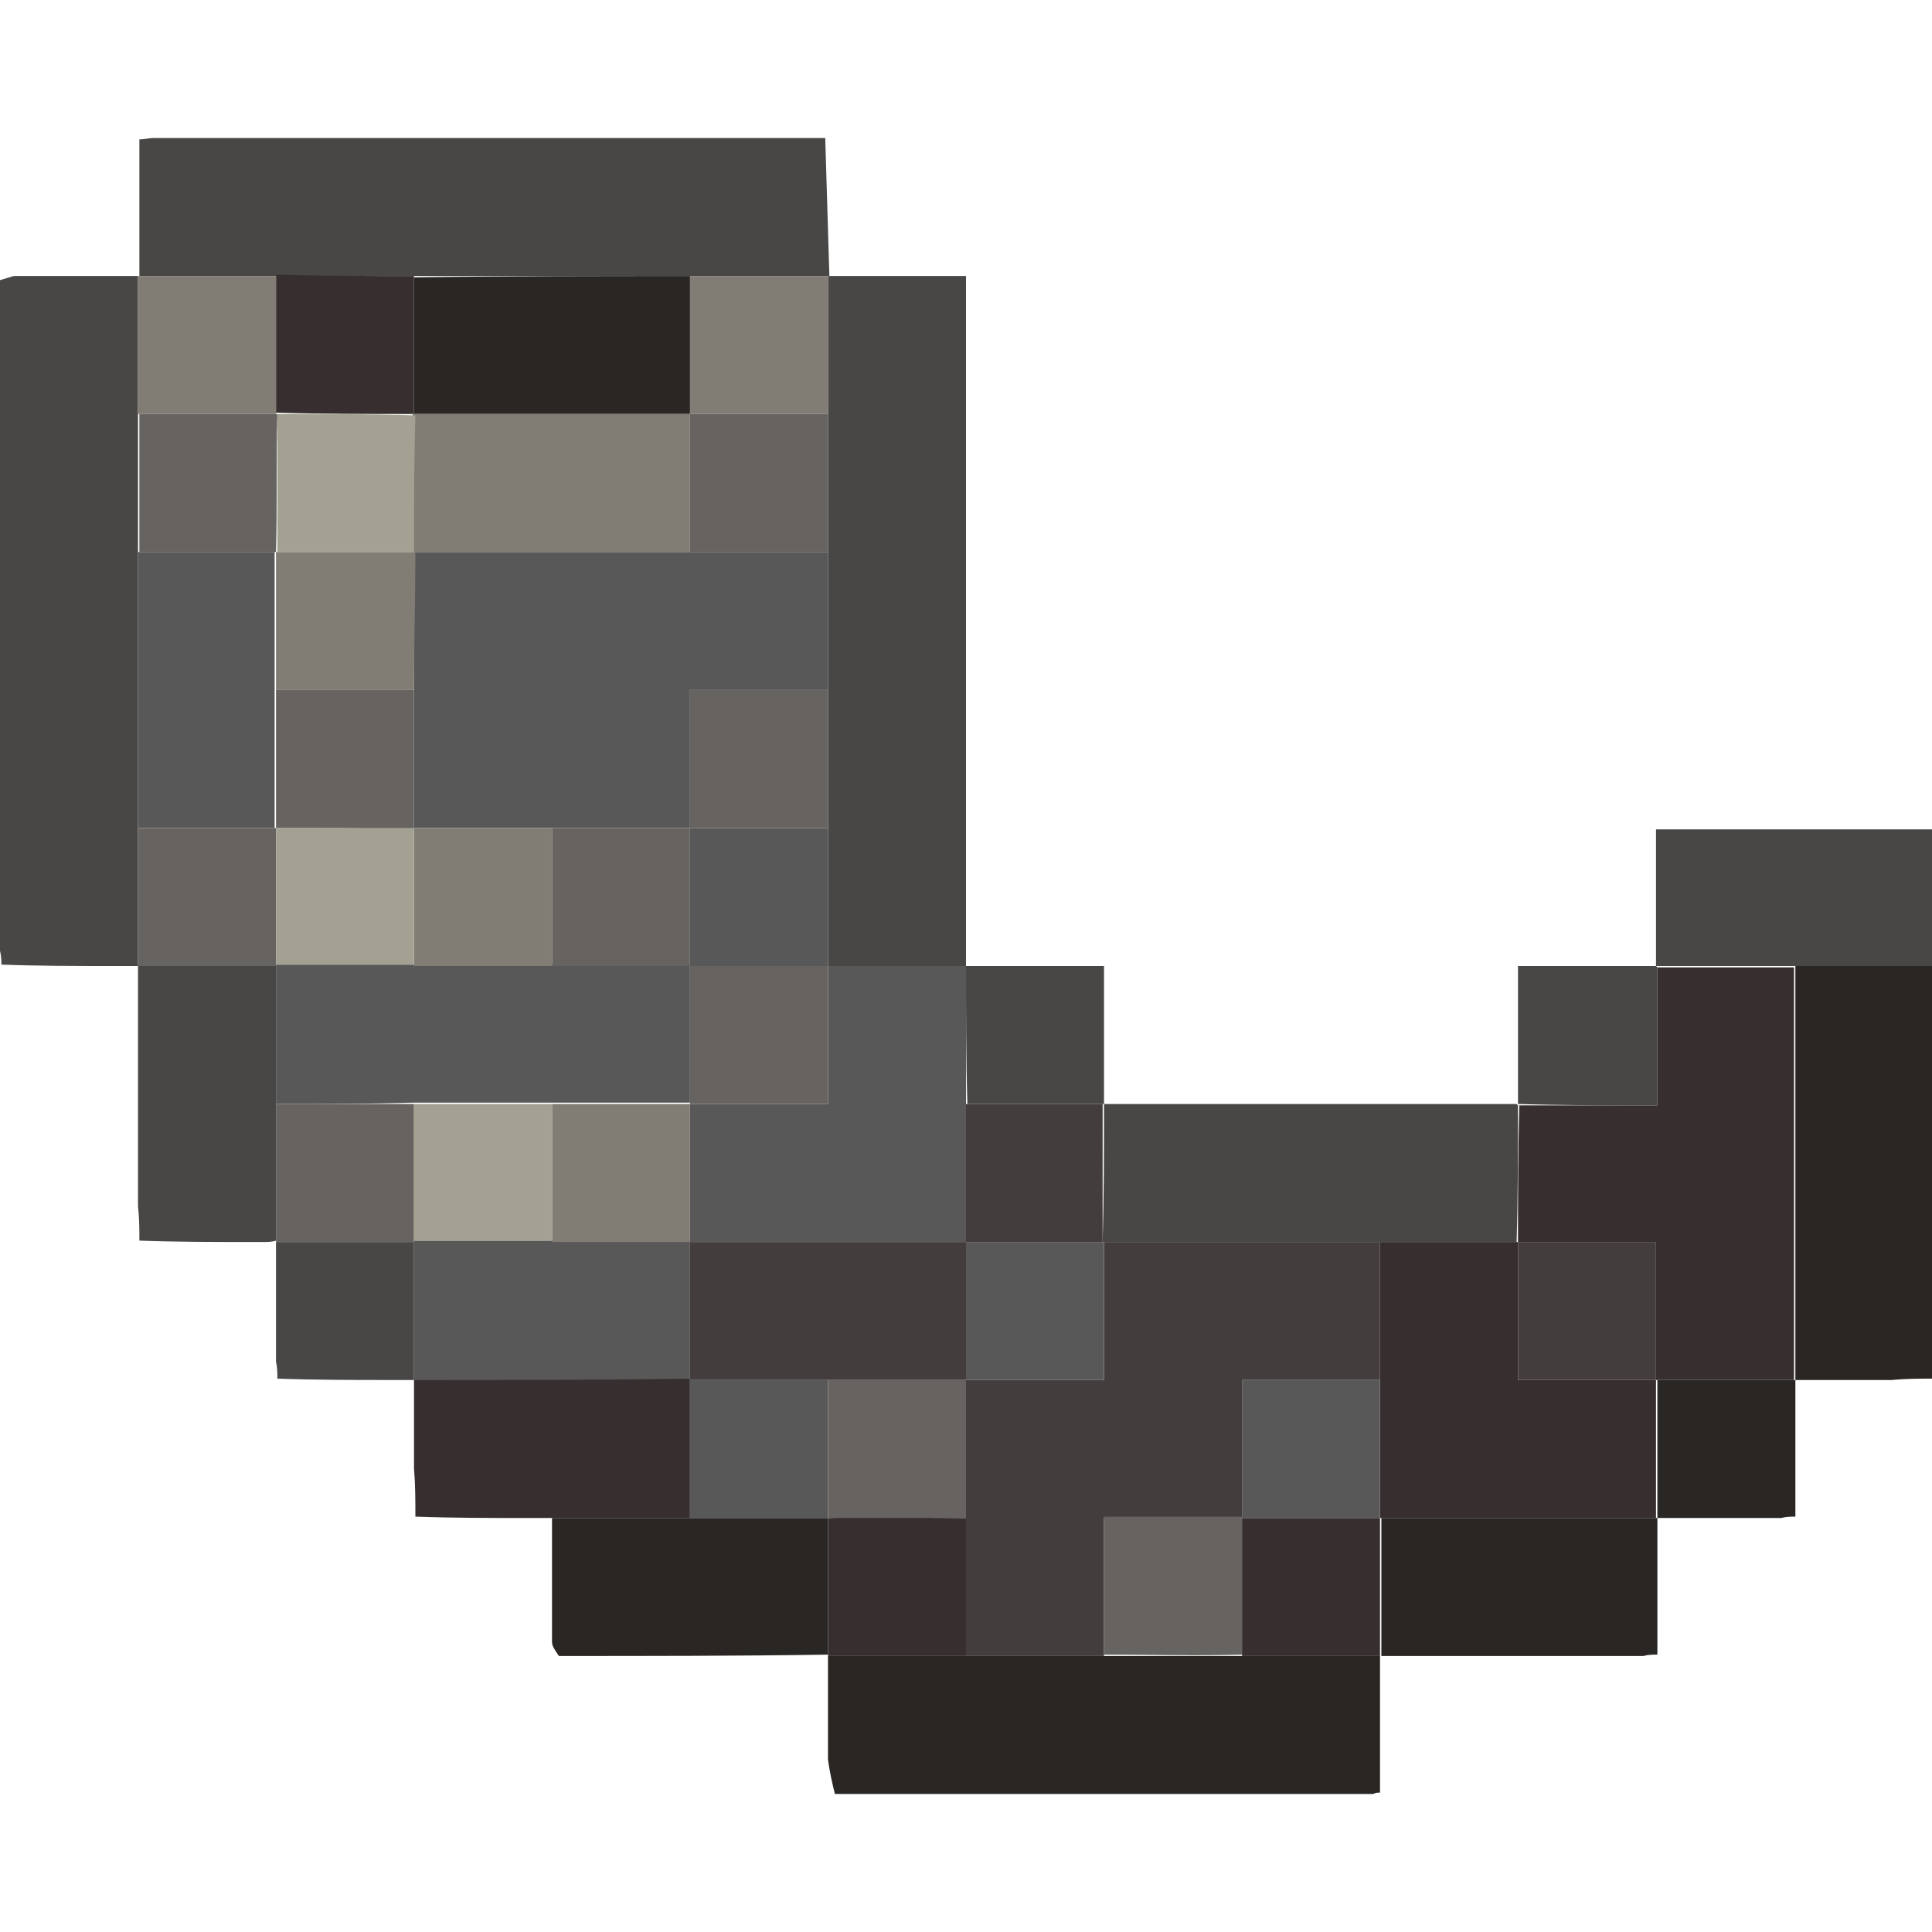
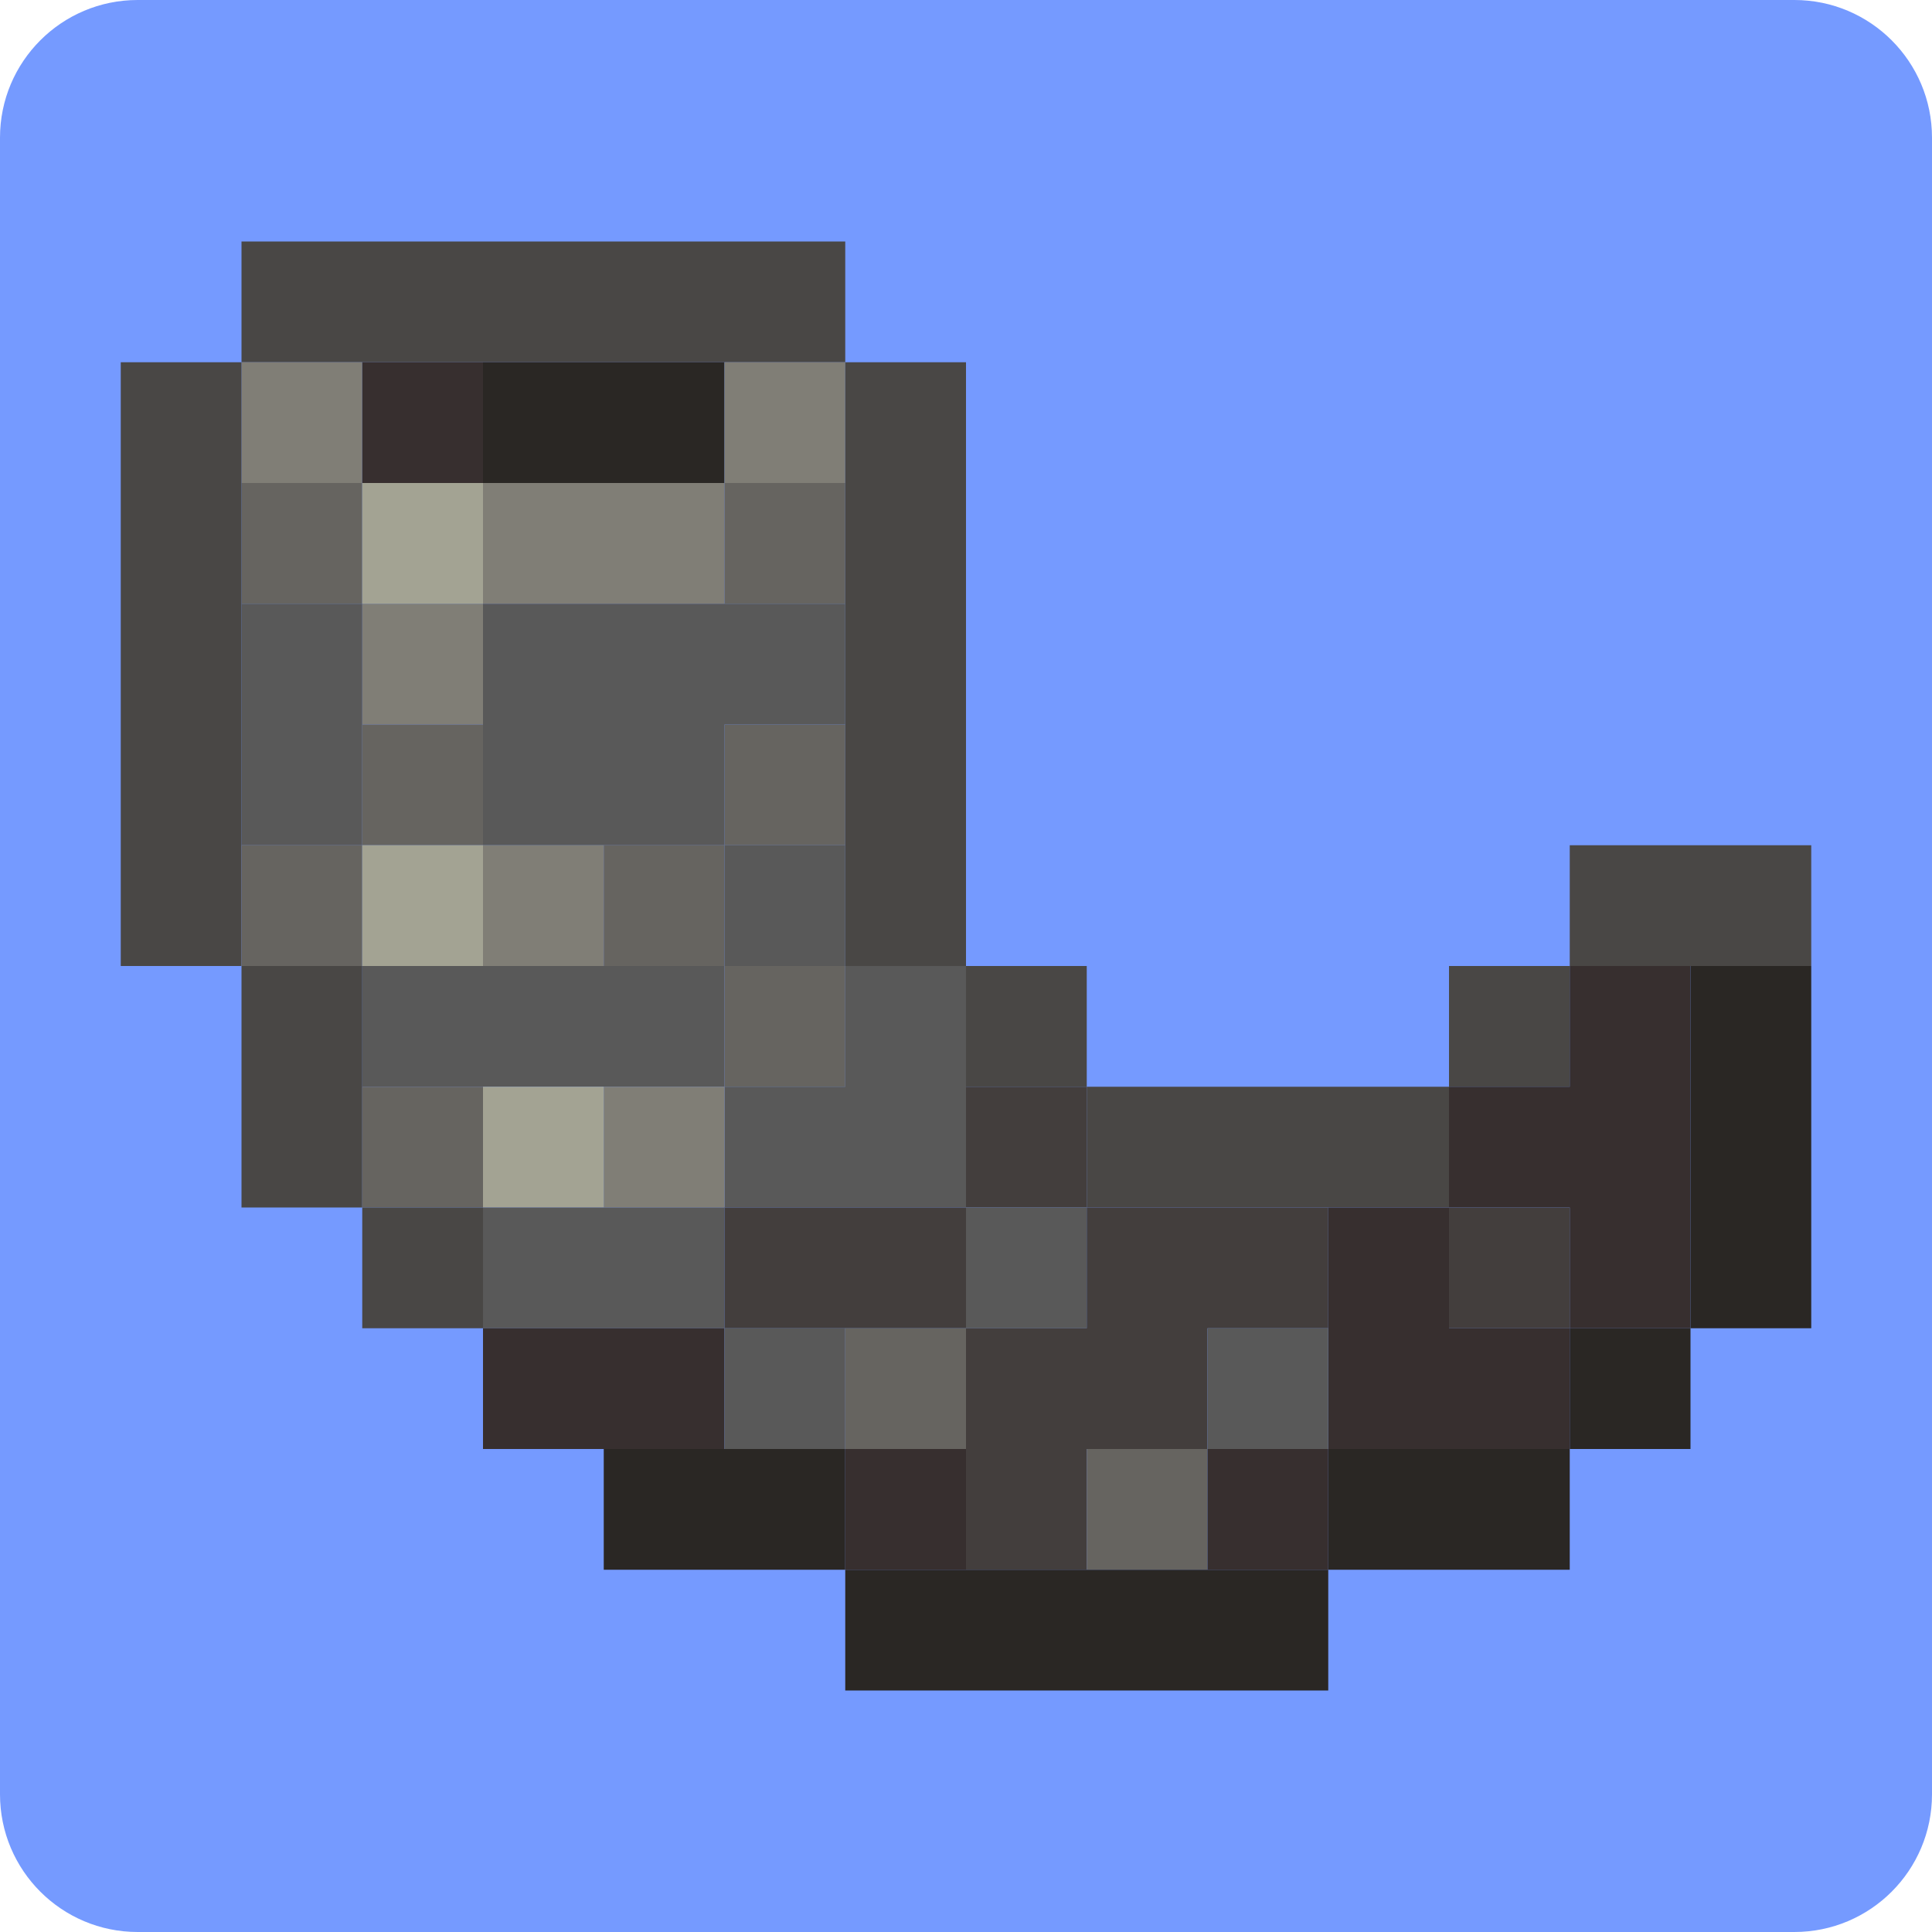
- <svg xmlns="http://www.w3.org/2000/svg" version="1.1" id="Layer_1" x="0px" y="0px" viewBox="0 0 140 140" style="enable-background:new 0 0 140 140;" xml:space="preserve">
-   <style type="text/css">
- 	.st0{fill:#494745;}
- 	.st1{fill:#292624;}
- 	.st2{fill:#372E2F;}
- 	.st3{fill:#595859;}
- 	.st4{fill:#817D75;}
- 	.st5{fill:#666360;}
- 	.st6{fill:#433D3D;}
- 	.st7{fill:#A3A292;}
- </style>
+ <svg xmlns="http://www.w3.org/2000/svg" id="Layer_1" data-name="Layer 1" version="1.1" viewBox="0 0 160 160">
+   <defs>
+     <style>
+       .cls-1 {
+         fill: #372f2f;
+       }
+ 
+       .cls-1, .cls-2, .cls-3, .cls-4, .cls-5, .cls-6, .cls-7, .cls-8, .cls-9 {
+         stroke-width: 0px;
+       }
+ 
+       .cls-2 {
+         fill: #666460;
+       }
+ 
+       .cls-3 {
+         fill: #807e76;
+       }
+ 
+       .cls-4 {
+         fill: #433e3d;
+       }
+ 
+       .cls-5 {
+         fill: #595959;
+       }
+ 
+       .cls-6 {
+         fill: #2a2724;
+       }
+ 
+       .cls-7 {
+         fill: #759aff;
+       }
+ 
+       .cls-8 {
+         fill: #494745;
+       }
+ 
+       .cls-9 {
+         fill: #a3a393;
+       }
+     </style>
+   </defs>
+   <rect class="cls-7" width="160" height="160" rx="11.4" ry="11.4" />
  <g>
-     <path class="st0" d="M60,20c3.3,0,6.6,0,10,0c0,16.7,0,33.3,0,50c0,0,0,0,0,0c-3.3,0-6.7,0-10,0c0-3.3,0-6.7,0-10c0-3.3,0-6.7,0-10   c0-3.3,0-6.7,0-10c0-3.3,0-6.7,0-10C60,26.7,60,23.4,60,20C60,20,60,20,60,20z" />
-     <path class="st0" d="M59.8,10c0.1,3.3,0.2,6.7,0.3,10l0,0c-3.3,0-6.7,0-10,0c-6.7,0-13.3,0-20,0c-3.3,0-6.7,0-10,0   c-3.3,0-6.7,0-10,0l0,0c0-3.3,0-6.6,0-9.9c0.4,0,0.7-0.1,1-0.1C27.3,10,43.5,10,59.8,10z" />
-     <path class="st0" d="M0,20.3c0.3-0.1,0.7-0.2,1-0.3c2.8,0,5.7,0,8.5,0c0.2,0,0.3,0,0.5,0c0,0,0,0,0,0c0,3.3,0,6.6,0,10   c0,3.3,0,6.7,0,10c0,6.7,0,13.3,0,20c0,3.3,0,6.7,0,10l0,0c-0.3,0-0.7,0-1,0c-0.2,0-0.5,0-0.7,0c-2.7,0-5.5,0-8.2-0.1   c0-0.3,0-0.6-0.1-1C0,52.8,0,36.5,0,20.3z" />
-     <path class="st1" d="M60.5,130c-0.2-0.8-0.4-1.7-0.5-2.5c0-2.5,0-5,0-7.5l0,0c3.3,0,6.7,0,10,0c3.3,0,6.7,0,10,0c3.3,0,6.6,0,10,0   c3.3,0,6.7,0,10,0l0,0c0,3.3,0,6.6,0,9.9c-0.2,0-0.3,0-0.5,0.1c-0.4,0-0.8,0-1.2,0c-0.4,0-0.8,0-1.2,0c-0.6,0-1.2,0-1.7,0   c-0.4,0-0.8,0-1.3,0c-0.5,0-1,0-1.5,0c-0.8,0-1.7,0-2.5,0c-0.2,0-0.3,0-0.5,0c-0.3,0-0.7,0-1,0c-0.7,0-1.3,0-2,0c-0.3,0-0.7,0-1,0   c-0.4,0-0.8,0-1.2,0c-0.4,0-0.8,0-1.2,0c-0.4,0-0.8,0-1.2,0c-0.2,0-0.5,0-0.7,0c-0.7,0-1.5,0-2.2,0c-0.2,0-0.5,0-0.7,0   c-0.6,0-1.2,0-1.7,0c-0.2,0-0.3,0-0.5,0c-0.5,0-1,0-1.5,0c-0.7,0-1.3,0-2,0c-1.2,0-2.3,0-3.5,0c-0.5,0-1,0-1.5,0c-0.3,0-0.7,0-1,0   c-0.4,0-0.8,0-1.2,0c-0.4,0-0.8,0-1.2,0C62.7,130,61.6,130,60.5,130z" />
-     <path class="st0" d="M80,80c10,0,20,0,29.9,0c0,0,0.1,0.1,0.1,0.1c0,3.3,0,6.6-0.1,9.9c-3.3,0-6.7,0-10,0c-6.7,0-13.3,0-20,0   C80,86.7,80,83.4,80,80L80,80z" />
-     <path class="st1" d="M131.8,100c-0.6,0-1.2,0-1.7,0l0,0c0-10,0-20,0-30c3.3,0,6.6,0,10,0c0,10,0,20,0,29.9c-1,0-2,0-3,0.1   c-0.3,0-0.7,0-1,0C134.6,100,133.2,100,131.8,100z" />
-     <path class="st1" d="M40.5,120c-0.2-0.3-0.5-0.7-0.5-1c0-3,0-6,0-9c3.3,0,6.7,0,10,0c3.3,0,6.7,0,10,0c0,3.3,0,6.6,0,9.9l0,0   C53.5,120,47,120,40.5,120z" />
-     <path class="st1" d="M117.5,120c-0.4,0-0.8,0-1.2,0c-4.9,0-9.8,0-14.7,0c-0.5,0-1,0-1.5,0c0,0,0,0,0,0c0-3.3,0-6.6,0-10   c6.7,0,13.3,0,20,0l0,0c0,3.3,0,6.6,0,9.9c-0.3,0-0.7,0-1,0.1c-0.3,0-0.7,0-1,0C117.8,120,117.7,120,117.5,120z" />
-     <path class="st2" d="M50,110c-3.3,0-6.7,0-10,0c-0.6,0-1.1,0-1.7,0c-2.7,0-5.5,0-8.2-0.1c0-1.2,0-2.3-0.1-3.5c0-2.2,0-4.3,0-6.5   l0,0c6.7,0,13.3,0,20,0C50,103.3,50,106.6,50,110z" />
-     <path class="st0" d="M19,90c-0.2,0-0.5,0-0.7,0c-2.7,0-5.5,0-8.2-0.1c0-0.8,0-1.6-0.1-2.5c0-5.8,0-11.6,0-17.5c0,0,0,0,0,0   c3.3,0,6.6,0,10,0c0,3.3,0,6.6,0,10c0,3.3,0,6.7,0,10l0,0C19.7,90,19.4,90,19,90z" />
-     <path class="st0" d="M140,70c-3.3,0-6.6,0-10,0c-3.3,0-6.6,0-9.9,0L120,70c0-0.2,0-0.5,0-0.7c0-3,0-6.1,0-9.2c6.7,0,13.3,0,20,0   C140,63.4,140,66.7,140,70z" />
-     <path class="st0" d="M70,70c3.3,0,6.6,0,10,0c0,3.4,0,6.7,0,10C80,80,80,80,80,80c-3.3,0-6.6,0-9.9,0C70,76.7,70,73.3,70,70L70,70z   " />
-     <path class="st0" d="M110,80c0-3.3,0-6.5,0-10c2.5,0,4.9,0,7.3,0c0.9,0,1.8,0,2.7,0c0,0,0.1,0.1,0.1,0.1c0,3.3,0,6.5,0,10   C116.6,80.1,113.3,80.1,110,80L110,80z" />
-     <path class="st1" d="M121.8,110c-0.6,0-1.2,0-1.7,0c0,0,0,0,0,0c0-3.3,0-6.7,0-10c3.3,0,6.7,0,10,0l0,0c0,3.3,0,6.6,0,9.9   c-0.3,0-0.7,0-1,0.1c-0.2,0-0.5,0-0.7,0c-0.3,0-0.5,0-0.8,0c-0.4,0-0.8,0-1.2,0C124.8,110,123.3,110,121.8,110z" />
-     <path class="st0" d="M29,100c-0.2,0-0.5,0-0.7,0c-2.7,0-5.5,0-8.2-0.1c0-0.4,0-0.8-0.1-1.2c0-2.3,0-4.7,0-7c0-0.3,0-0.7,0-1   c0-0.2,0-0.5,0-0.7l0,0c3.3,0,6.6,0,10,0c0,3.3,0,6.6,0,10c0,0,0,0,0,0C29.7,100,29.4,100,29,100z" />
-     <path class="st3" d="M60,40c0,3.3,0,6.7,0,10c-3.3,0-6.5,0-10,0c0,3.5,0,6.7,0,10c0,0,0,0,0,0c-3.3,0-6.7,0-10,0c-3.3,0-6.7,0-10,0   c0-3.3,0-6.6,0-10c0-3.3,0-6.6,0-10c6.7,0,13.3,0,20,0C53.4,40,56.7,40,60,40z" />
-     <path class="st3" d="M70,70c0,3.3,0,6.7,0,10c0,3.3,0,6.7,0,10c-6.7,0-13.3,0-20,0c0,0,0,0,0,0c0-3.3,0-6.6,0-10l0,0   c3.3,0,6.5,0,10,0c0-3.4,0-6.7,0-10l0,0C63.4,70,66.7,70,70,70z" />
-     <path class="st4" d="M50,20c3.3,0,6.7,0,10,0c0,3.3,0,6.6,0,10c-3.3,0-6.7,0-10,0C50,26.7,50,23.4,50,20z" />
-     <path class="st3" d="M60,60c0,3.3,0,6.7,0,10c0,0,0,0,0,0c-3.3,0-6.7,0-10,0l0,0c0-3.3,0-6.7,0-10c0,0,0,0,0,0   C53.4,60,56.7,60,60,60z" />
-     <path class="st5" d="M50,30c3.3,0,6.7,0,10,0c0,3.3,0,6.7,0,10c-3.3,0-6.7,0-10,0C50,36.7,50,33.3,50,30L50,30z" />
-     <path class="st5" d="M60,60c-3.3,0-6.7,0-10,0c0-3.3,0-6.5,0-10c3.5,0,6.7,0,10,0C60,53.3,60,56.7,60,60z" />
-     <path class="st1" d="M50,20c0,3.3,0,6.7,0,10c0,0,0,0,0,0c-6.7,0-13.3,0-20,0c0-3.3,0-6.6,0-9.9C36.7,20,43.4,20,50,20z" />
-     <path class="st2" d="M30,20c0,3.3,0,6.6,0,9.9c0,0,0,0.1,0,0.1c-3.3,0-6.7,0-10-0.1l0,0c0-3.3,0-6.7,0-10C23.4,20,26.7,20,30,20z" />
-     <path class="st4" d="M20,20c0,3.3,0,6.7,0,10c-3.3,0-6.7,0-10,0c0-3.3,0-6.6,0-10C13.4,20,16.7,20,20,20z" />
-     <path class="st3" d="M10,60c0-6.7,0-13.3,0-20c3.3,0,6.6,0,9.9,0c0,3.3,0,6.7,0,10c0,3.3,0,6.7,0,10C16.7,60,13.4,60,10,60z" />
-     <path class="st5" d="M10,60c3.3,0,6.6,0,10,0c0,0,0,0,0,0c0,3.3,0,6.6,0,9.9l0,0.1c-3.3,0-6.6,0-10,0C10,66.7,10,63.3,10,60z" />
-     <path class="st5" d="M20,40c-3.3,0-6.6,0-9.9,0c0-3.3,0-6.7,0-10c3.3,0,6.7,0,10,0c0,0,0,0,0,0C20,33.3,20.1,36.7,20,40   C20.1,40,20,40,20,40z" />
-     <path class="st6" d="M80,90c6.7,0,13.3,0,20,0c0,3.3,0,6.7,0,10c-3.3,0-6.5,0-10,0c0,3.4,0,6.7,0,10l0,0c-3.3,0-6.6,0-10,0   c0,3.5,0,6.7,0,10c-3.3,0-6.7,0-10,0c0-3.3,0-6.7,0-10c0-3.3,0-6.7,0-10l0,0c3.3,0,6.6,0,10,0C80,96.5,80,93.3,80,90L80,90z" />
-     <path class="st5" d="M80,119.9c0-3.2,0-6.5,0-10c3.4,0,6.7,0,10,0c0,3.3,0,6.7,0,10C86.7,120,83.4,119.9,80,119.9z" />
-     <path class="st2" d="M90,120c0-3.3,0-6.7,0-10c0,0,0,0,0,0c3.3,0,6.7,0,10,0l0,0c0,3.3,0,6.6,0,10C96.7,120,93.3,120,90,120z" />
-     <path class="st2" d="M70,110c0,3.3,0,6.7,0,10c-3.3,0-6.7,0-10,0c0-3.3,0-6.6,0-9.9c0,0,0-0.1,0-0.1C63.4,109.9,66.7,110,70,110z" />
-     <path class="st2" d="M130,100c-3.3,0-6.7,0-10,0c0,0,0,0,0,0c0-3.3,0-6.5,0-10c-3.4,0-6.7,0-10,0l0,0c0-3.3,0-6.6,0.1-9.9   c3.3,0,6.5,0,10,0c0-3.5,0-6.7,0-10c3.3,0,6.6,0,9.9,0C130,80,130,90,130,100z" />
-     <path class="st2" d="M100,100c0-3.3,0-6.7,0-10c3.3,0,6.7,0,10,0c0,0,0,0,0,0c0,3.3,0,6.5,0,10c3.4,0,6.7,0,10,0c0,0,0,0,0,0   c0,3.3,0,6.7,0,10c-6.7,0-13.3,0-20,0c0,0,0,0,0,0C100,106.6,100,103.3,100,100z" />
-     <path class="st6" d="M70,90c0-3.3,0-6.7,0-10c3.3,0,6.6,0,9.9,0c0,3.3,0,6.6,0,10c0,0,0,0,0,0C76.7,90,73.4,90,70,90L70,90z" />
-     <path class="st3" d="M50,110c0-3.3,0-6.7,0-10c0,0,0,0,0,0c3.3,0,6.7,0,10,0c0,3.3,0,6.6,0,9.9c0,0,0,0.1,0,0.1   C56.7,110,53.4,110,50,110z" />
-     <path class="st3" d="M30,100c0-3.3,0-6.6,0-10c0,0,0-0.1,0-0.1c3.3,0,6.6,0,10,0c3.3,0,6.7,0,10,0c0,0,0,0,0,0c0,3.3,0,6.7,0,10   c0,0,0,0,0,0C43.4,100,36.7,100,30,100z" />
-     <path class="st3" d="M20,80c0-3.3,0-6.6,0-10c0,0,0-0.1,0-0.1c3.3,0,6.6,0,10,0c3.3,0,6.7,0,10,0c3.3,0,6.7,0,10,0c0,0,0,0,0,0   c0,3.3,0,6.7,0,10c0,0,0,0,0,0c-3.3,0-6.7,0-10,0c-3.3,0-6.6,0-10,0C26.7,80,23.4,80,20,80z" />
-     <path class="st5" d="M20,80c3.3,0,6.7,0,10,0c0,3.3,0,6.6,0,9.9c0,0,0,0.1,0,0.1c-3.3,0-6.6,0-10,0C20,86.7,20,83.3,20,80z" />
-     <path class="st4" d="M30,30c6.7,0,13.3,0,20,0c0,3.3,0,6.7,0,10c-6.7,0-13.3,0-20,0c0,0-0.1-0.1-0.1-0.1c0-3.3,0-6.6,0-9.9L30,30z" />
-     <path class="st5" d="M50,70c-3.3,0-6.7,0-10,0c0-3.3,0-6.7,0-10c3.3,0,6.7,0,10,0C50,63.3,50,66.7,50,70z" />
-     <path class="st5" d="M20,60c0-3.3,0-6.7,0-10c3.3,0,6.7,0,10,0c0,3.3,0,6.6,0,10c0,0,0,0.1,0,0.1C26.7,60,23.4,60,20,60L20,60z" />
-     <path class="st4" d="M30,50c-3.3,0-6.7,0-10,0c0-3.3,0-6.7,0-10c0,0,0.1,0,0.1,0c3.3,0,6.6,0,9.9,0c0,0,0.1,0.1,0.1,0.1   C30.1,43.4,30,46.7,30,50z" />
-     <path class="st4" d="M40,60c0,3.3,0,6.7,0,10c-3.3,0-6.7,0-10,0c0-3.3,0-6.6,0-9.9c0,0,0-0.1,0-0.1C33.4,60,36.7,60,40,60z" />
-     <path class="st6" d="M50,100c0-3.3,0-6.7,0-10c6.7,0,13.3,0,20,0c0,0,0,0,0,0c0,3.3,0,6.7,0,10c0,0,0,0,0,0c-3.3,0-6.7,0-10,0   C56.7,100,53.4,100,50,100z" />
-     <path class="st4" d="M40,80c3.3,0,6.7,0,10,0c0,3.3,0,6.6,0,10c-3.3,0-6.7,0-10,0C40,86.6,40,83.3,40,80z" />
-     <path class="st5" d="M50,80c0-3.3,0-6.7,0-10c3.3,0,6.7,0,10,0c0,3.3,0,6.5,0,10C56.6,80,53.3,80,50,80z" />
-     <path class="st7" d="M30,40c-3.3,0-6.6,0-9.9,0c0-3.3,0-6.7,0-10c3.3,0,6.7,0,10,0.1C30,33.4,30,36.7,30,40z" />
-     <path class="st7" d="M30,60c0,3.3,0,6.6,0,9.9c-3.3,0-6.6,0-10,0c0-3.3,0-6.6,0-9.9C23.4,60,26.7,60,30,60z" />
-     <path class="st3" d="M70,100c0-3.3,0-6.7,0-10c3.3,0,6.7,0,10,0c0,3.3,0,6.5,0,10C76.6,100,73.3,100,70,100z" />
-     <path class="st5" d="M60,100c3.3,0,6.7,0,10,0c0,3.3,0,6.7,0,10c-3.3,0-6.7,0-10,0C60,106.6,60,103.3,60,100z" />
-     <path class="st3" d="M100,100c0,3.3,0,6.6,0,10c-3.3,0-6.7,0-10,0c0-3.3,0-6.5,0-10C93.5,100,96.7,100,100,100z" />
-     <path class="st6" d="M120,100c-3.3,0-6.5,0-10,0c0-3.4,0-6.7,0-10c3.3,0,6.5,0,10,0C120,93.4,120,96.7,120,100z" />
-     <path class="st7" d="M40,80c0,3.3,0,6.6,0,9.9c-3.3,0-6.6,0-10,0c0-3.3,0-6.6,0-9.9C33.4,80,36.7,80,40,80z" />
+     <polygon class="cls-8" points="59.9 20 50 20 40 20 30 20 20 20 20 30 30 30 40 30 50 30 59.9 30 70 30 70 20 59.9 20" />
+     <rect class="cls-3" x="20" y="30" width="10" height="10" />
+     <rect class="cls-1" x="30" y="30" width="10" height="10" />
+     <polygon class="cls-6" points="50 30 40 30 40 40 50 40 60 40 60 30 50 30" />
+     <rect class="cls-3" x="60" y="30" width="10" height="10" />
+     <rect class="cls-2" x="20" y="40" width="10" height="10" />
+     <rect class="cls-9" x="30" y="40" width="10" height="10" />
+     <polygon class="cls-3" points="50 40 40 40 40 50 50 50 60 50 60 40 50 40" />
+     <rect class="cls-2" x="60" y="40" width="10" height="10" />
+     <rect class="cls-3" x="30" y="50" width="10" height="10" />
+     <polygon class="cls-5" points="20 50 20 59.9 20 70 30 70 30 59.9 30 50 20 50" />
+     <rect class="cls-2" x="30" y="60" width="10" height="10" />
+     <rect class="cls-2" x="60" y="60" width="10" height="10" />
+     <polygon class="cls-5" points="60 50 59.9 50 50 50 50 50 40 50 40 59.9 40 70 50 70 50 70 59.9 70 60 70 60 60 70 60 70 59.9 70 50 60 50" />
+     <polygon class="cls-8" points="10 30 10 40.1 10 50 10 60 10 70 10 80 20 80 20 70 20 60 20 50 20 40.1 20 30 10 30" />
+     <rect class="cls-2" x="20" y="70" width="10" height="10" />
+     <rect class="cls-9" x="30" y="70" width="10" height="10" />
+     <rect class="cls-3" x="40" y="70" width="10" height="10" />
+     <rect class="cls-2" x="50" y="70" width="10" height="10" />
+     <rect class="cls-5" x="60" y="70" width="10" height="10" />
+     <polygon class="cls-8" points="70 30 70 40.1 70 50 70 60 70 70 70 80 80 80 80 70 80 60 80 50 80 40.1 80 30 70 30" />
+     <polygon class="cls-8" points="140 70 130 70 130 80 140 80 150 80 150 70 140 70" />
+     <polygon class="cls-5" points="50 80 40.1 80 30 80 30 90 40.1 90 50 90 60 90 60 80 50 80" />
+     <rect class="cls-2" x="60" y="80" width="10" height="10" />
+     <polygon class="cls-5" points="70 80 70 90 60 90 60 100 70 100 80 100 80 90 80 80 70 80" />
+     <rect class="cls-8" x="80" y="80" width="10" height="10" />
+     <rect class="cls-8" x="120" y="80" width="10" height="10" />
+     <polygon class="cls-1" points="130 80 130 90 120 90 120 100 130 100 130 110 140 110 140 100 140 90 140 80 130 80" />
+     <polygon class="cls-8" points="20 80 20 89.9 20 100 30 100 30 89.9 30 80 20 80" />
+     <rect class="cls-2" x="30" y="90" width="10" height="10" />
+     <rect class="cls-9" x="40" y="90" width="10" height="10" />
+     <rect class="cls-3" x="50" y="90" width="10" height="10" />
+     <rect class="cls-4" x="80" y="90" width="10" height="10" />
+     <polygon class="cls-8" points="110 90 100.1 90 90 90 90 100 100.1 100 110 100 120 100 120 90 110 90" />
+     <rect class="cls-8" x="30" y="100" width="10" height="10" />
+     <polygon class="cls-5" points="50 100 40 100 40 110 50 110 60 110 60 100 50 100" />
+     <polygon class="cls-4" points="70.1 100 60 100 60 110 70.1 110 80 110 80 100 70.1 100" />
+     <rect class="cls-5" x="80" y="100" width="10" height="10" />
+     <polygon class="cls-4" points="100 100 90 100 90 110 80 110 80 120 80 130 90 130 90 120 100 120 100 110 110 110 110 100 100 100" />
+     <rect class="cls-4" x="120" y="100" width="10" height="10" />
+     <polygon class="cls-1" points="120 110 120 100 110 100 110 110 110 120 120 120 130 120 130 110 120 110" />
+     <polygon class="cls-6" points="140 80 140 90 140 100 140 110 150 110 150 100 150 90 150 80 140 80" />
+     <polygon class="cls-1" points="50 110 40 110 40 120 50 120 60 120 60 110 50 110" />
+     <rect class="cls-5" x="60" y="110" width="10" height="10" />
+     <rect class="cls-2" x="70" y="110" width="10" height="10" />
+     <rect class="cls-5" x="100" y="110" width="10" height="10" />
+     <rect class="cls-6" x="130" y="110" width="10" height="10" />
+     <polygon class="cls-6" points="59.9 120 50 120 50 130 59.9 130 70 130 70 120 59.9 120" />
+     <rect class="cls-1" x="70" y="120" width="10" height="10" />
+     <rect class="cls-2" x="90" y="120" width="10" height="10" />
+     <rect class="cls-1" x="100" y="120" width="10" height="10" />
+     <polygon class="cls-6" points="119.9 120 110 120 110 130 119.9 130 130 130 130 120 119.9 120" />
+     <polygon class="cls-6" points="100 130 89.9 130 80 130 70 130 70 140 80 140 89.9 140 100 140 110 140 110 130 100 130" />
  </g>
</svg>
